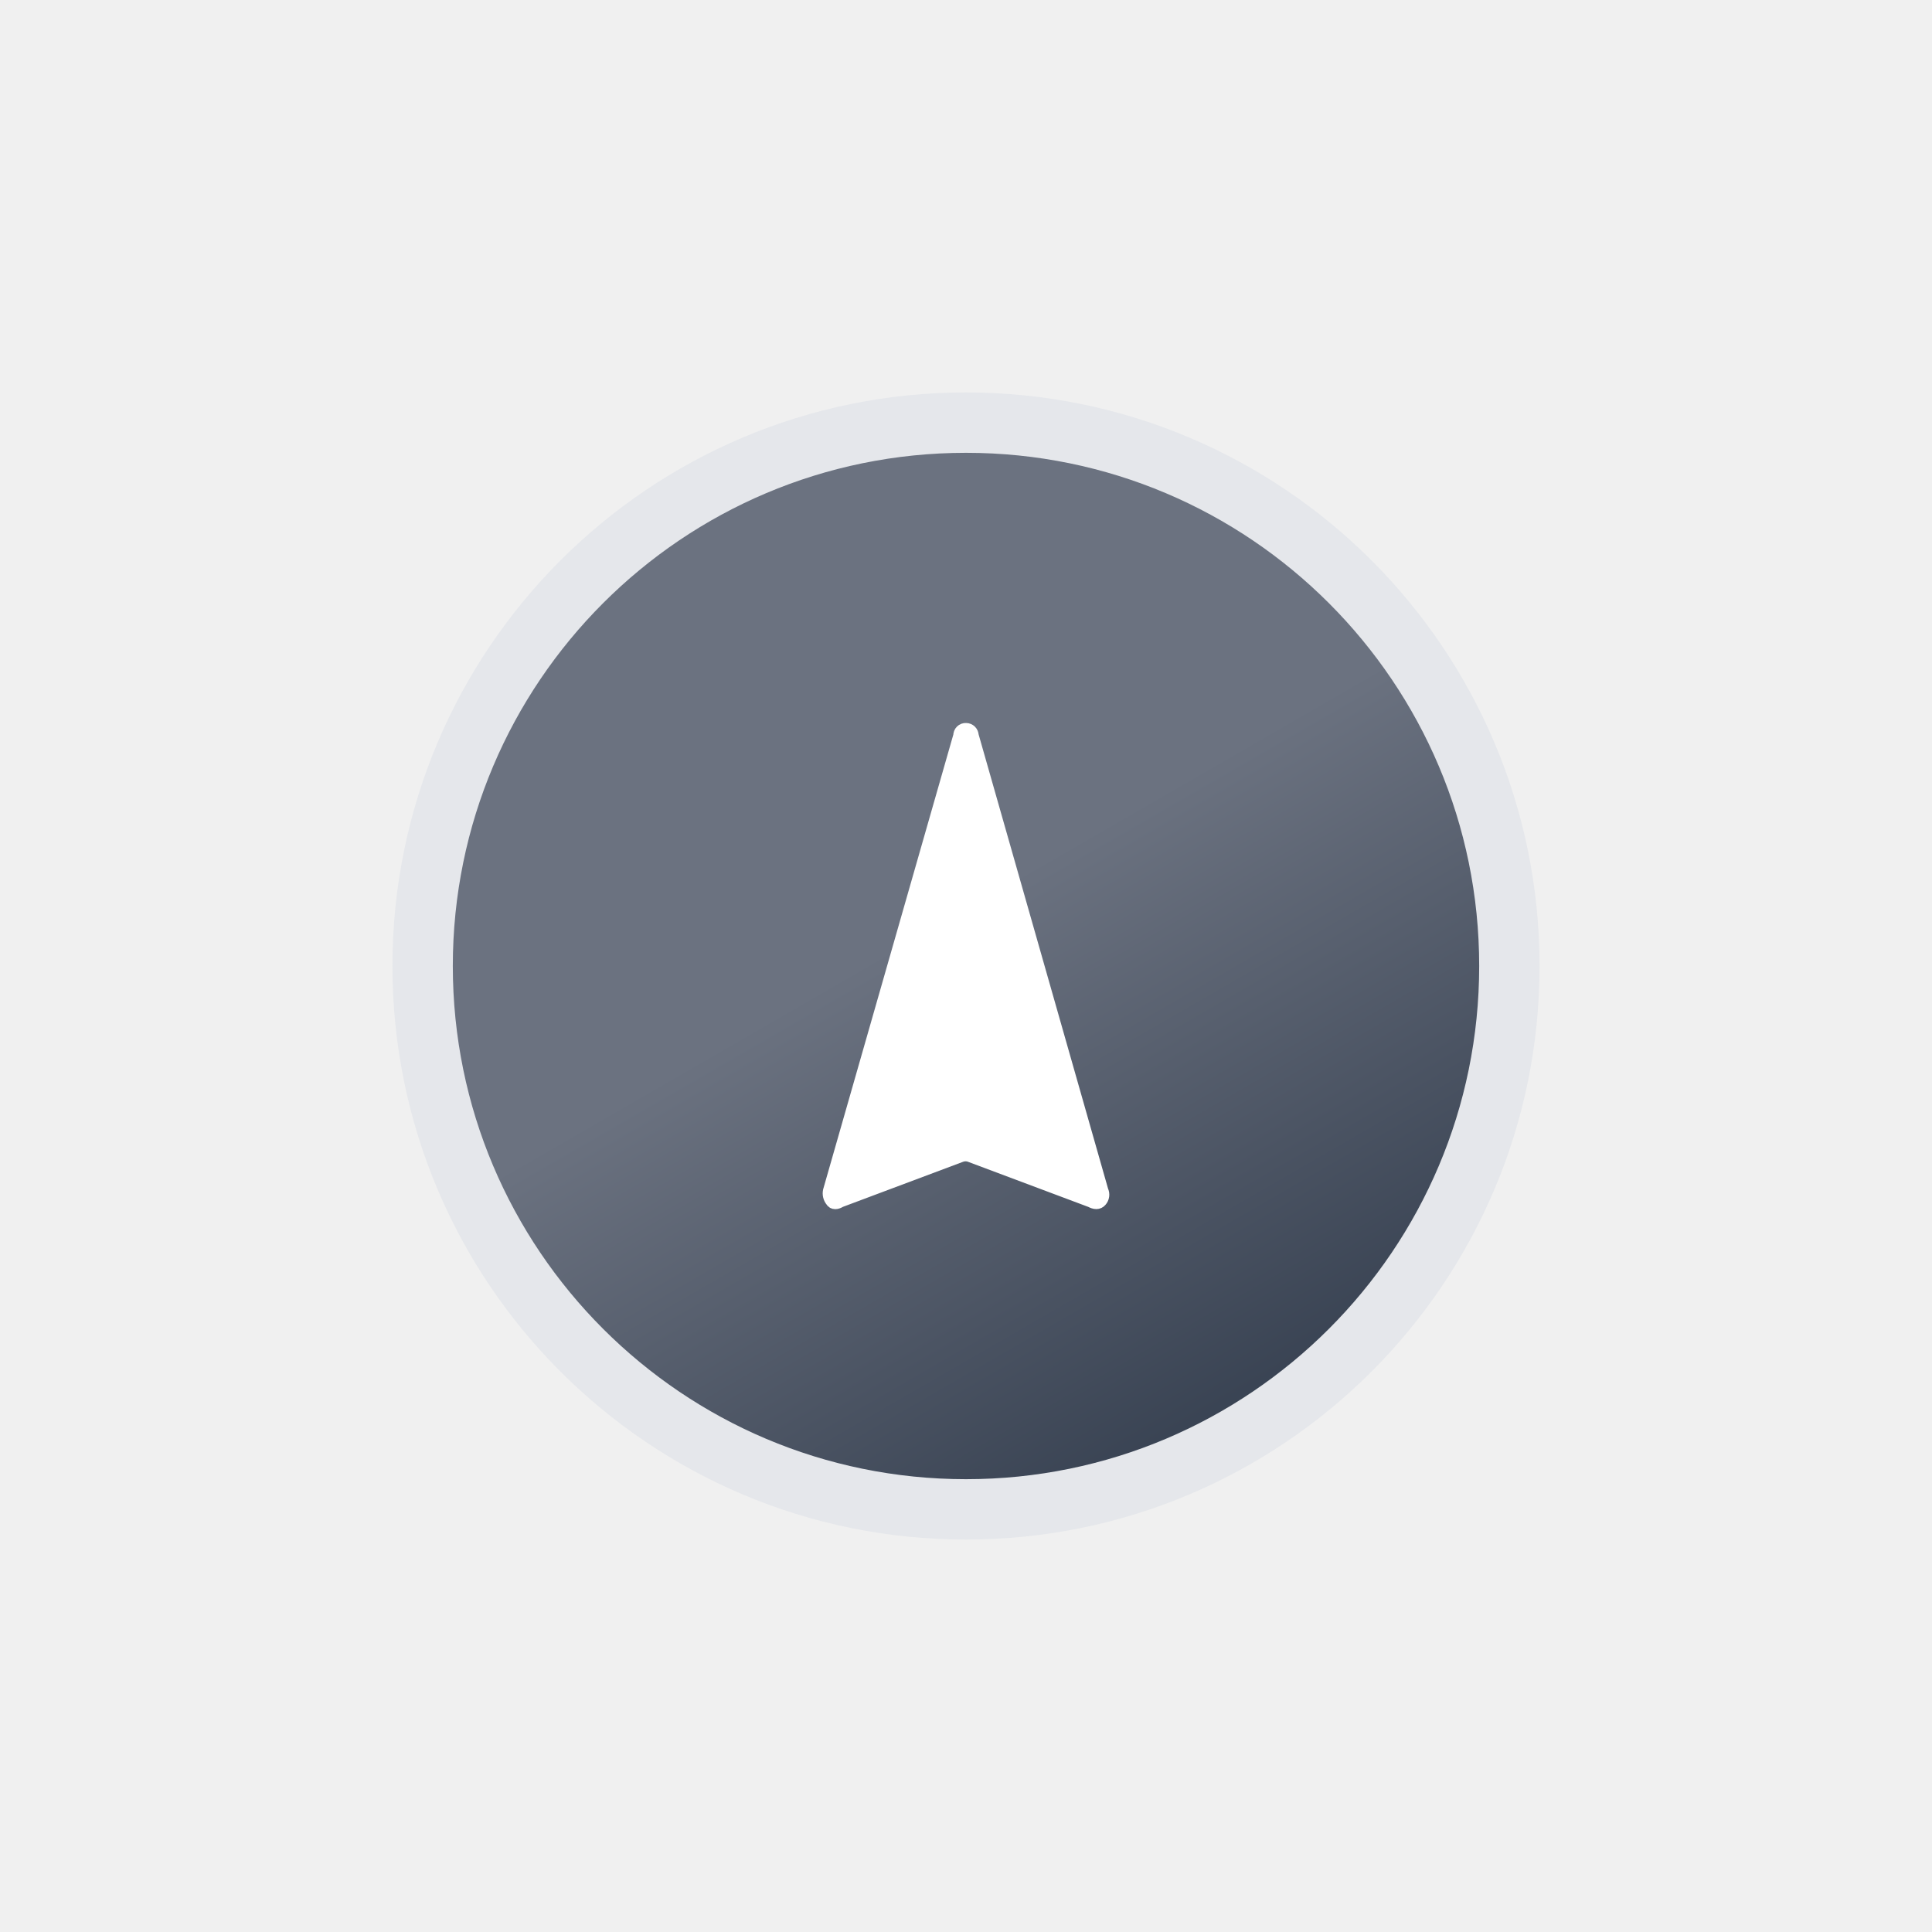
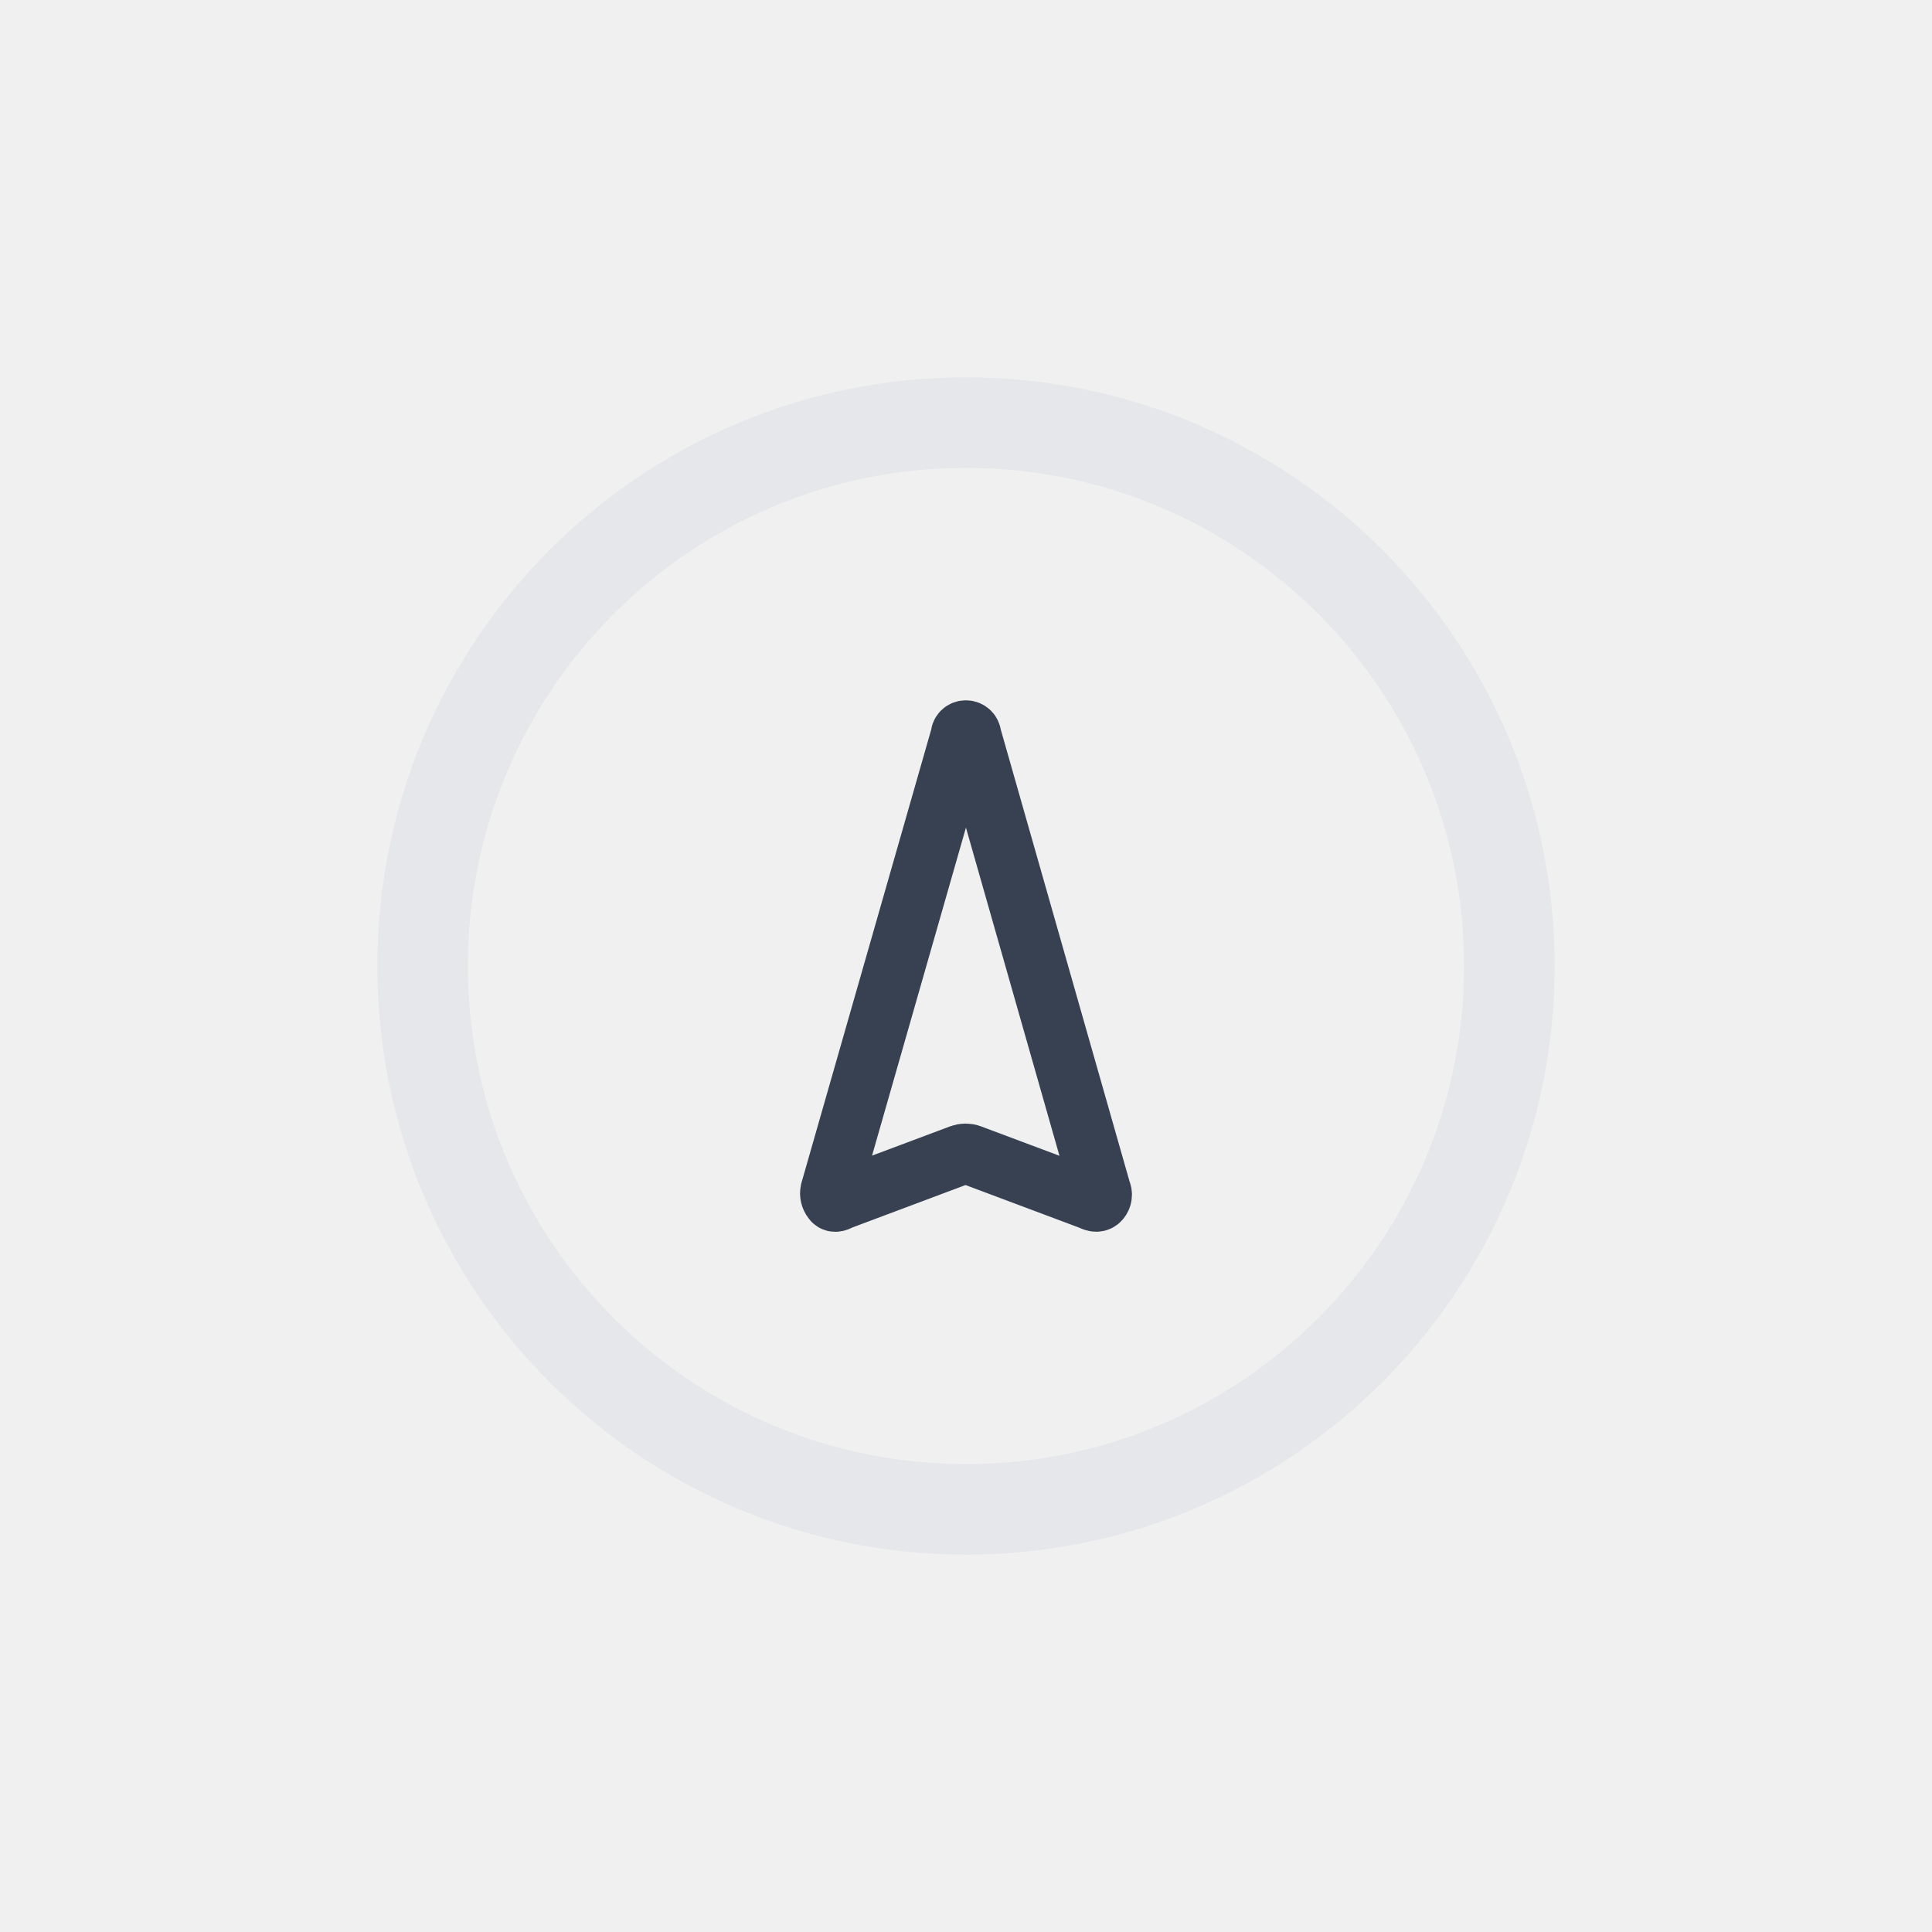
<svg xmlns="http://www.w3.org/2000/svg" viewBox="0 0 64 64">
-   <defs>
-     <linearGradient id="a" x1="23" y1="16.41" x2="41" y2="47.59" gradientUnits="userSpaceOnUse">
-       <stop offset="0" stop-color="#6b7280" />
-       <stop offset="0.45" stop-color="#6b7280" />
-       <stop offset="1" stop-color="#374151" />
-     </linearGradient>
-   </defs>
-   <circle cx="32" cy="32" r="18" stroke="#e5e7eb" stroke-miterlimit="10" stroke-width="2" fill="url(#a)" />
-   <path d="M36.47,39.46l-4.3-15.09A.17.17,0,0,0,32,24.2a.16.16,0,0,0-.17.17L27.51,39.46a.35.35,0,0,0,.07.29q.06.11.24,0l4-1.5a.47.47,0,0,1,.33,0l4,1.5c.13.07.22.07.28,0A.26.26,0,0,0,36.47,39.46Z" fill="#fff" stroke="#fff" stroke-miterlimit="10" stroke-width="0.5" />
+   <circle cx="32" cy="32" r="18" fill="none" stroke="#e5e7eb" stroke-linejoin="round" stroke-width="3" />
+   <path d="M36.47,39.46l-4.3-15.09A.17.17,0,0,0,32,24.2a.16.16,0,0,0-.17.17L27.51,39.46a.35.35,0,0,0,.07.29q.06.11.24,0l4-1.5a.47.47,0,0,1,.33,0l4,1.5c.13.07.22.07.28,0A.26.26,0,0,0,36.47,39.46Z" fill="none" stroke="#374151" stroke-miterlimit="10" stroke-width="2" />
</svg>
